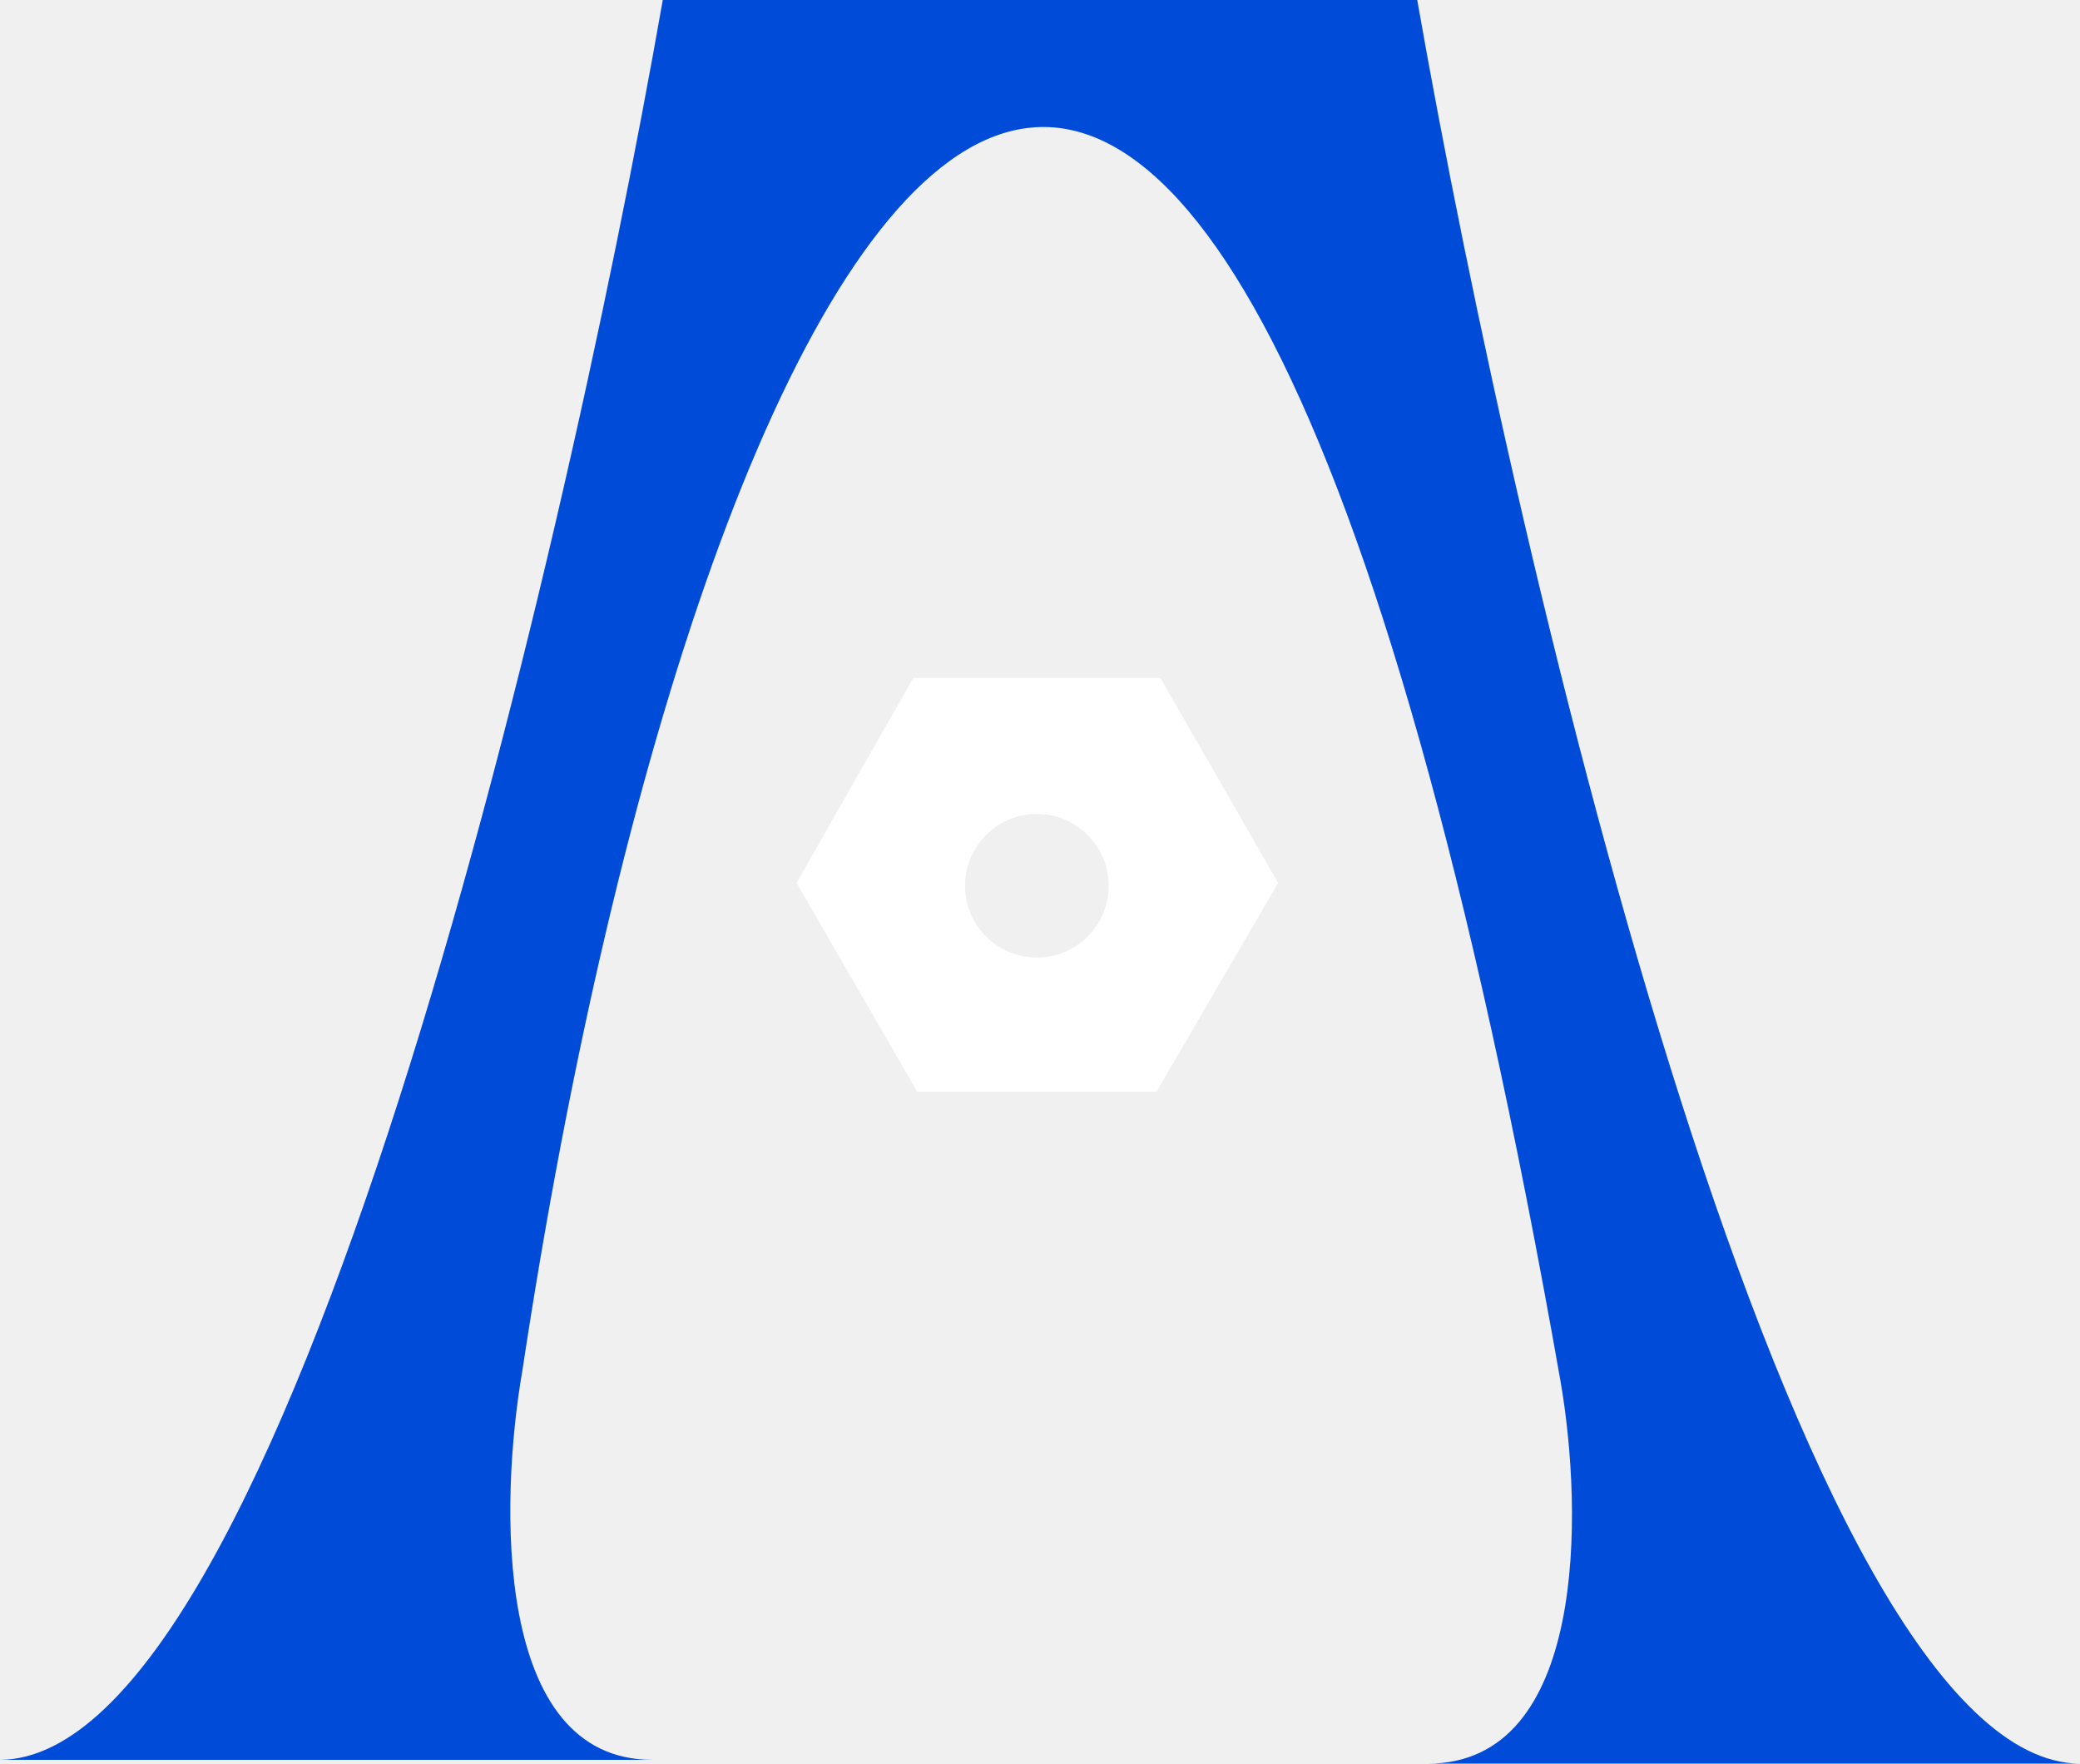
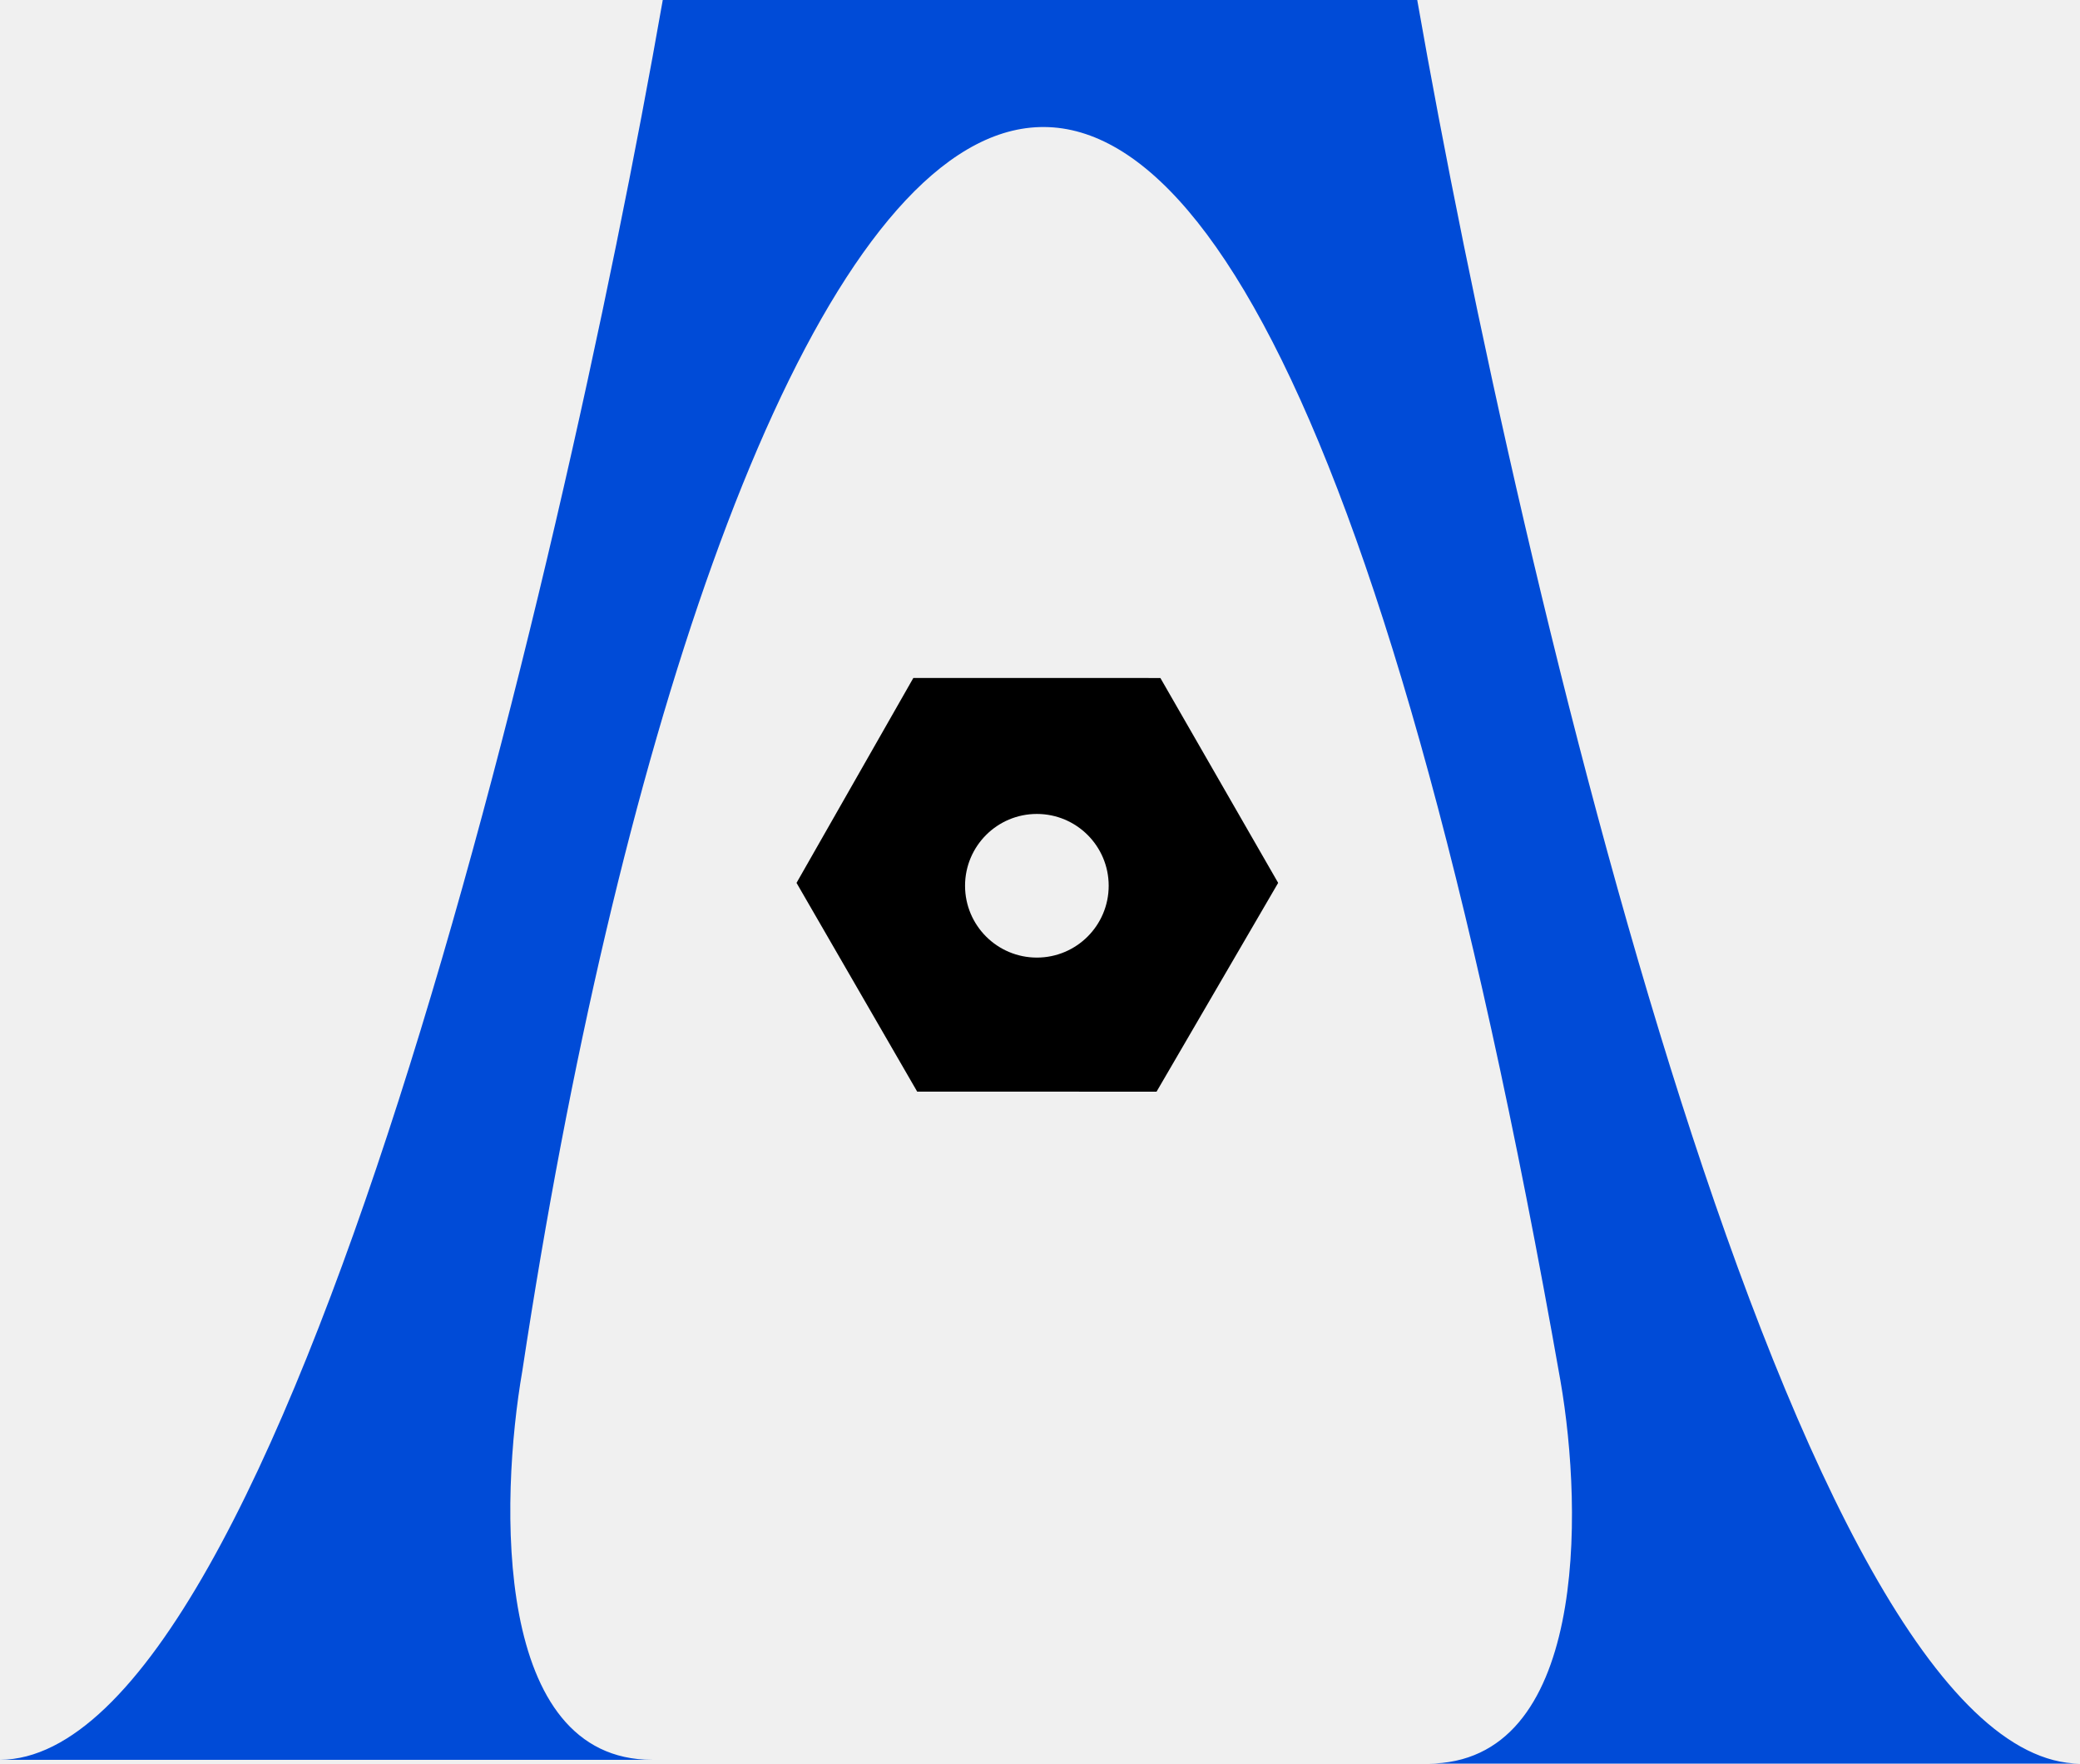
<svg xmlns="http://www.w3.org/2000/svg" width="92" height="78" viewBox="0 0 92 78" fill="none">
  <path d="M0 77.831H28.85C21.822 77.831 22.092 66.449 23.106 60.61C31.377 5.979 53.065 -29.507 69.021 61.075C70.035 66.913 70.178 78 63.15 78H92C79.489 77.932 67.244 26 62.685 0H29.315C24.756 26 12.511 77.764 0 77.831Z" fill="#004BD7" />
-   <path fill-rule="evenodd" clip-rule="evenodd" d="M51.325 29.986L56.534 39.047L51.155 48.281L40.568 48.279L35.231 39.047L40.398 29.984L51.325 29.986ZM45.861 35.998C44.107 35.998 42.686 37.42 42.685 39.174C42.685 40.928 44.107 42.35 45.861 42.351C47.615 42.351 49.038 40.928 49.038 39.174C49.038 37.42 47.615 35.998 45.861 35.998Z" fill="white" />
+   <path d="M51.325 29.986L56.534 39.047L51.155 48.281L40.568 48.279L35.231 39.047L40.398 29.984L51.325 29.986ZM45.861 35.998C44.107 35.998 42.686 37.42 42.685 39.174C42.685 40.928 44.107 42.35 45.861 42.351C47.615 42.351 49.038 40.928 49.038 39.174C49.038 37.42 47.615 35.998 45.861 35.998Z" fill-rule="evenodd" clip-rule="evenodd" fill="black" />
</svg>
